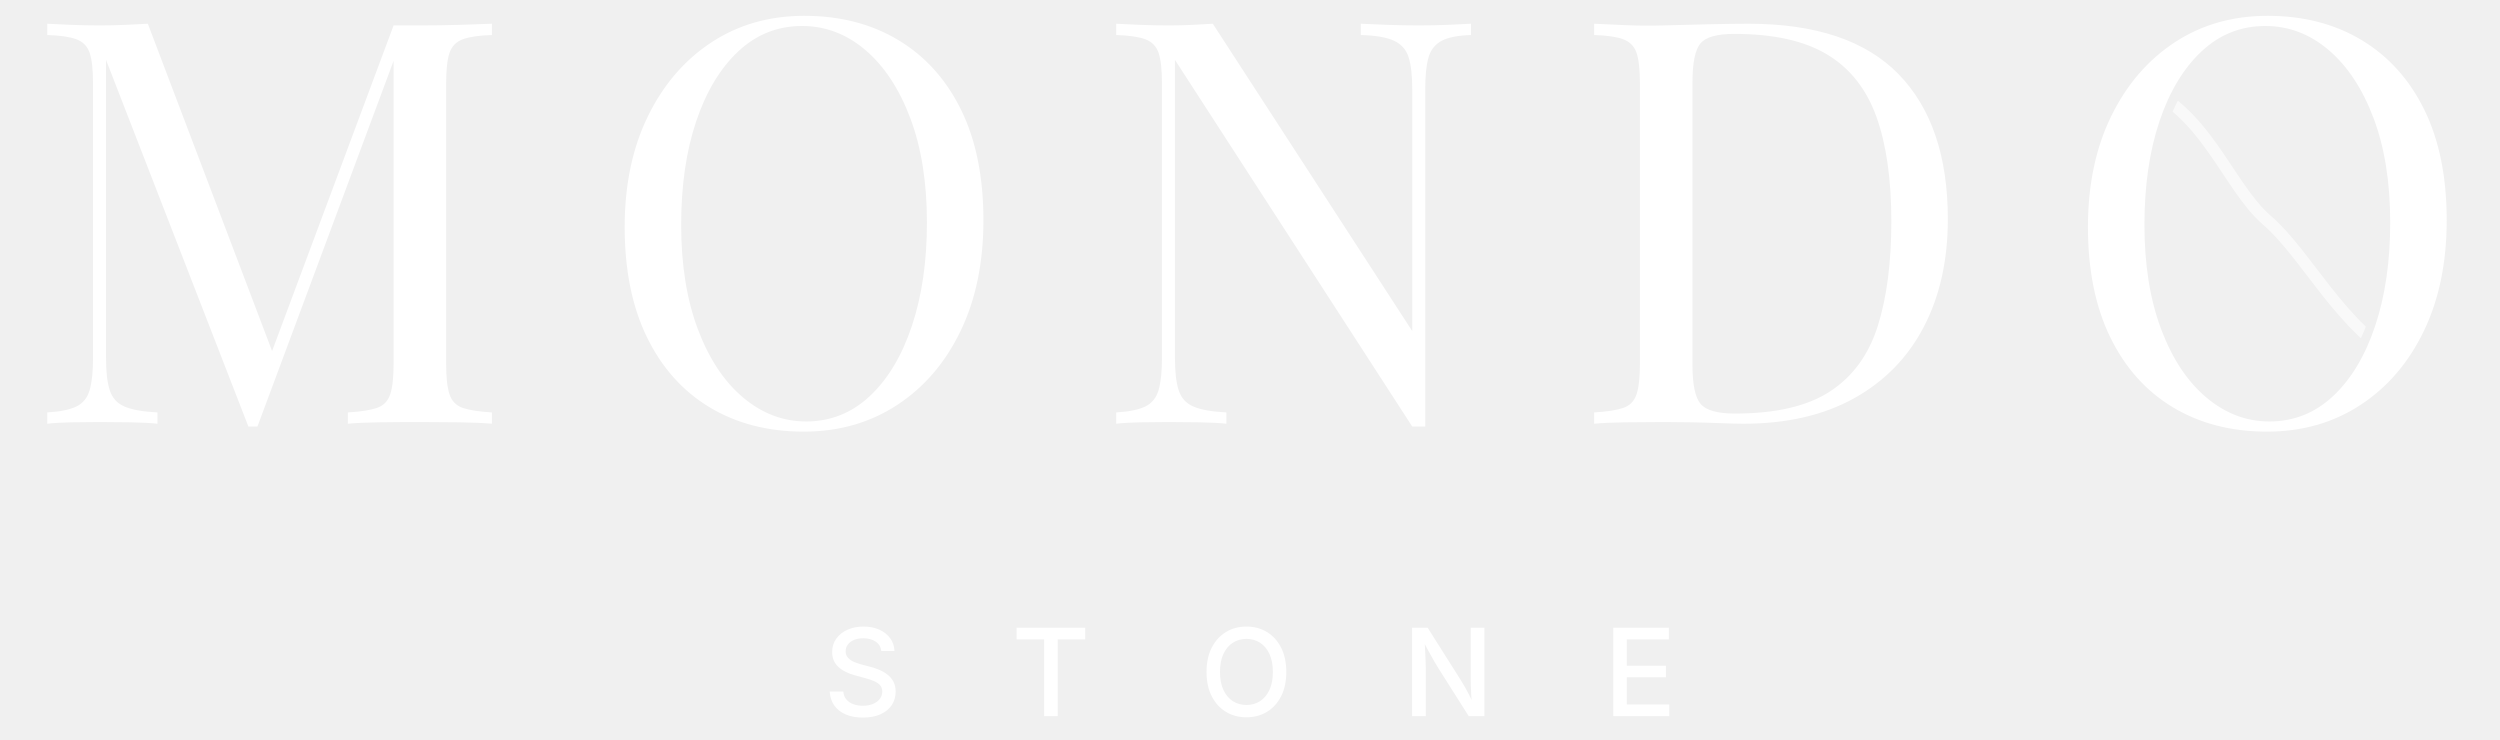
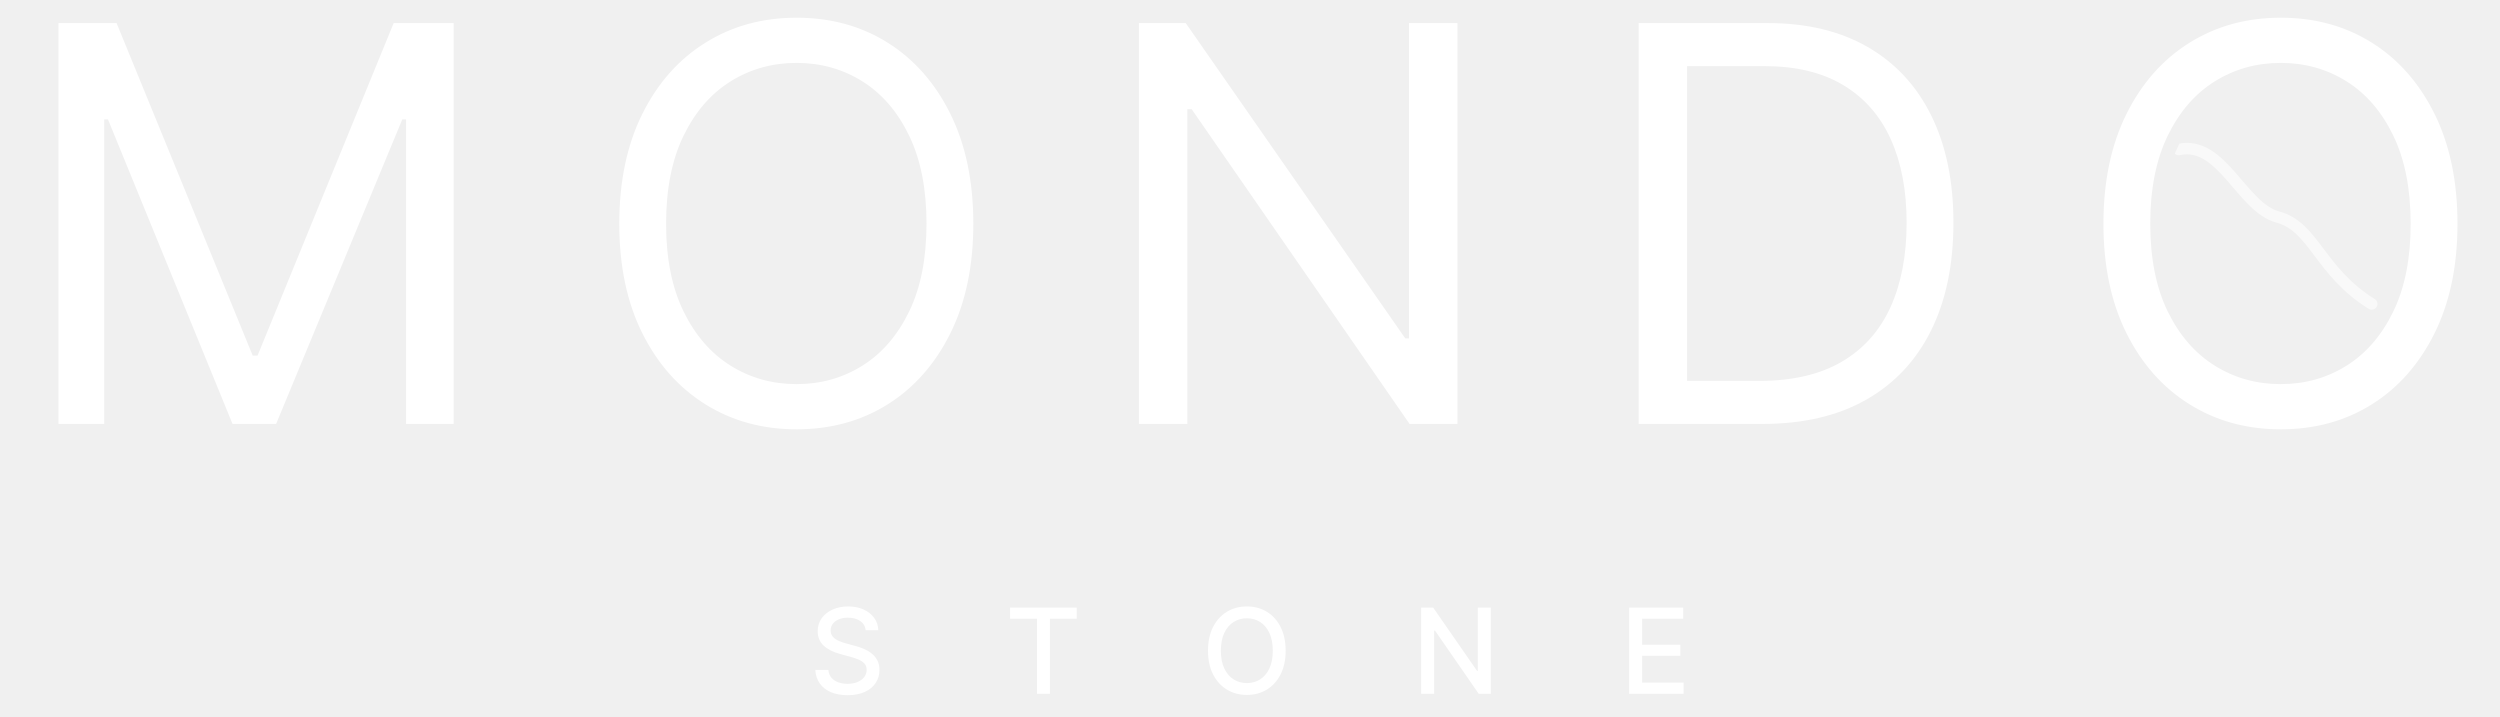
- <svg xmlns="http://www.w3.org/2000/svg" viewBox="-3 -54.0 318.6 94.2" role="img" aria-label="Mondo Stone">
+ <svg xmlns="http://www.w3.org/2000/svg" viewBox="-3 -55.4 326.7 93.6" role="img" aria-label="Mondo Stone">
  <g fill="#ffffff">
-     <path d="M59.688 -50.976V-49.536Q57.24 -49.464 55.98 -48.996Q54.72 -48.528 54.288 -47.268Q53.856 -46.008 53.856 -43.344V-7.632Q53.856 -5.04 54.288 -3.744Q54.72 -2.448 55.98 -2.016Q57.24 -1.584 59.688 -1.44V0.0Q58.032 -0.144 55.548 -0.18Q53.064 -0.216 50.544 -0.216Q47.736 -0.216 45.288 -0.18Q42.84 -0.144 41.328 0.0V-1.44Q43.776 -1.584 45.036 -2.016Q46.296 -2.448 46.728 -3.744Q47.16 -5.04 47.16 -7.632V-47.232L47.448 -47.016L29.808 0.36H28.656L10.512 -46.368V-8.352Q10.512 -5.76 10.98 -4.284Q11.448 -2.808 12.852 -2.196Q14.256 -1.584 17.064 -1.44V0.0Q15.768 -0.144 13.68 -0.18Q11.592 -0.216 9.72 -0.216Q7.92 -0.216 6.084 -0.18Q4.248 -0.144 3.024 0.0V-1.44Q5.472 -1.584 6.732 -2.196Q7.992 -2.808 8.424 -4.284Q8.856 -5.76 8.856 -8.352V-43.344Q8.856 -46.008 8.424 -47.268Q7.992 -48.528 6.732 -48.996Q5.472 -49.464 3.024 -49.536V-50.976Q4.248 -50.904 6.084 -50.832Q7.92 -50.76 9.72 -50.76Q11.304 -50.76 12.996 -50.832Q14.688 -50.904 15.84 -50.976L32.184 -7.92L30.96 -7.344L47.16 -50.76Q48.024 -50.76 48.852 -50.76Q49.68 -50.76 50.544 -50.76Q53.064 -50.76 55.548 -50.832Q58.032 -50.904 59.688 -50.976ZM99.504 -51.984Q106.344 -51.984 111.492 -48.888Q116.64 -45.792 119.484 -39.996Q122.328 -34.2 122.328 -25.92Q122.328 -17.856 119.412 -11.808Q116.496 -5.76 111.312 -2.376Q106.128 1.008 99.432 1.008Q92.592 1.008 87.444 -2.088Q82.296 -5.184 79.452 -11.016Q76.608 -16.848 76.608 -25.056Q76.608 -33.12 79.56 -39.168Q82.512 -45.216 87.66 -48.6Q92.808 -51.984 99.504 -51.984ZM99.216 -50.688Q94.536 -50.688 91.08 -47.448Q87.624 -44.208 85.716 -38.52Q83.808 -32.832 83.808 -25.344Q83.808 -17.712 85.932 -12.06Q88.056 -6.408 91.692 -3.348Q95.328 -0.288 99.72 -0.288Q104.4 -0.288 107.856 -3.528Q111.312 -6.768 113.22 -12.492Q115.128 -18.216 115.128 -25.632Q115.128 -33.336 113.004 -38.952Q110.88 -44.568 107.28 -47.628Q103.68 -50.688 99.216 -50.688ZM184.464 -50.976V-49.536Q182.016 -49.464 180.756 -48.816Q179.496 -48.168 179.064 -46.728Q178.632 -45.288 178.632 -42.624V0.36Q178.2 0.36 177.804 0.36Q177.408 0.36 176.976 0.36L146.736 -46.368V-8.352Q146.736 -5.76 147.204 -4.284Q147.672 -2.808 149.076 -2.196Q150.48 -1.584 153.288 -1.44V0.0Q151.992 -0.144 149.904 -0.18Q147.816 -0.216 145.944 -0.216Q144.144 -0.216 142.308 -0.18Q140.472 -0.144 139.248 0.0V-1.44Q141.696 -1.584 142.956 -2.196Q144.216 -2.808 144.648 -4.284Q145.08 -5.76 145.08 -8.352V-43.344Q145.08 -46.008 144.648 -47.268Q144.216 -48.528 142.956 -48.996Q141.696 -49.464 139.248 -49.536V-50.976Q140.472 -50.904 142.308 -50.832Q144.144 -50.76 145.944 -50.76Q147.528 -50.76 148.968 -50.832Q150.408 -50.904 151.56 -50.976L176.976 -11.808V-42.624Q176.976 -45.288 176.508 -46.728Q176.04 -48.168 174.636 -48.816Q173.232 -49.464 170.424 -49.536V-50.976Q171.72 -50.904 173.844 -50.832Q175.968 -50.76 177.768 -50.76Q179.64 -50.76 181.476 -50.832Q183.312 -50.904 184.464 -50.976ZM219.816 -50.976Q232.704 -50.976 238.968 -44.532Q245.232 -38.088 245.232 -26.064Q245.232 -18.216 242.172 -12.348Q239.112 -6.48 233.28 -3.24Q227.448 0.0 219.168 0.0Q218.088 0.0 216.288 -0.072Q214.488 -0.144 212.58 -0.18Q210.672 -0.216 209.088 -0.216Q206.568 -0.216 204.12 -0.18Q201.672 -0.144 200.16 0.0V-1.44Q202.608 -1.584 203.868 -2.016Q205.128 -2.448 205.56 -3.744Q205.992 -5.04 205.992 -7.632V-43.344Q205.992 -46.008 205.56 -47.268Q205.128 -48.528 203.868 -48.996Q202.608 -49.464 200.16 -49.536V-50.976Q201.672 -50.904 204.12 -50.796Q206.568 -50.688 208.944 -50.76Q211.464 -50.832 214.632 -50.904Q217.8 -50.976 219.816 -50.976ZM218.016 -49.68Q214.704 -49.68 213.696 -48.456Q212.688 -47.232 212.688 -43.488V-7.488Q212.688 -3.744 213.732 -2.52Q214.776 -1.296 218.088 -1.296Q225.936 -1.296 230.256 -4.14Q234.576 -6.984 236.304 -12.456Q238.032 -17.928 238.032 -25.776Q238.032 -33.84 236.124 -39.132Q234.216 -44.424 229.86 -47.052Q225.504 -49.68 218.016 -49.68ZM285.984 -51.984Q292.824 -51.984 297.972 -48.888Q303.12 -45.792 305.964 -39.996Q308.808 -34.2 308.808 -25.92Q308.808 -17.856 305.892 -11.808Q302.976 -5.76 297.792 -2.376Q292.608 1.008 285.912 1.008Q279.072 1.008 273.924 -2.088Q268.776 -5.184 265.932 -11.016Q263.088 -16.848 263.088 -25.056Q263.088 -33.12 266.04 -39.168Q268.992 -45.216 274.14 -48.6Q279.288 -51.984 285.984 -51.984ZM285.696 -50.688Q281.016 -50.688 277.56 -47.448Q274.104 -44.208 272.196 -38.52Q270.288 -32.832 270.288 -25.344Q270.288 -17.712 272.412 -12.06Q274.536 -6.408 278.172 -3.348Q281.808 -0.288 286.2 -0.288Q290.88 -0.288 294.336 -3.528Q297.792 -6.768 299.7 -12.492Q301.608 -18.216 301.608 -25.632Q301.608 -33.336 299.484 -38.952Q297.36 -44.568 293.76 -47.628Q290.16 -50.688 285.696 -50.688Z" />
-     <path d="M106.967 37.448Q105.705 37.448 104.774 37.047Q103.843 36.647 103.319 35.904Q102.795 35.161 102.738 34.132H104.469Q104.524 34.745 104.869 35.147Q105.214 35.549 105.764 35.746Q106.314 35.943 106.959 35.943Q107.674 35.943 108.232 35.716Q108.791 35.49 109.113 35.079Q109.435 34.669 109.435 34.129Q109.435 33.636 109.155 33.323Q108.874 33.009 108.392 32.801Q107.911 32.592 107.302 32.433L105.982 32.073Q104.598 31.7 103.824 30.973Q103.05 30.246 103.05 29.091Q103.05 28.117 103.576 27.386Q104.102 26.655 105.006 26.252Q105.909 25.849 107.042 25.849Q108.2 25.849 109.079 26.253Q109.958 26.658 110.462 27.362Q110.965 28.065 110.991 28.964H109.31Q109.223 28.19 108.593 27.766Q107.963 27.342 107.005 27.342Q106.326 27.342 105.822 27.557Q105.318 27.772 105.044 28.145Q104.771 28.518 104.771 28.997Q104.771 29.528 105.099 29.858Q105.428 30.189 105.9 30.38Q106.373 30.57 106.803 30.684L107.893 30.973Q108.432 31.108 109.002 31.34Q109.571 31.572 110.057 31.938Q110.543 32.305 110.843 32.846Q111.142 33.387 111.142 34.147Q111.142 35.103 110.65 35.85Q110.158 36.597 109.224 37.023Q108.29 37.448 106.967 37.448ZM126.556 27.485V26.0H135.295V27.485H131.795V37.262H130.068V27.485ZM155.849 37.413Q154.389 37.413 153.239 36.72Q152.089 36.027 151.425 34.732Q150.761 33.438 150.761 31.639Q150.761 29.831 151.425 28.535Q152.089 27.24 153.239 26.544Q154.389 25.849 155.849 25.849Q157.309 25.849 158.456 26.544Q159.603 27.24 160.264 28.535Q160.925 29.831 160.925 31.639Q160.925 33.439 160.264 34.734Q159.603 36.029 158.456 36.721Q157.309 37.413 155.849 37.413ZM155.849 35.844Q156.811 35.844 157.571 35.361Q158.33 34.878 158.771 33.938Q159.213 32.997 159.213 31.639Q159.213 30.266 158.771 29.325Q158.33 28.385 157.571 27.902Q156.811 27.419 155.849 27.419Q154.883 27.419 154.12 27.905Q153.358 28.391 152.916 29.332Q152.474 30.273 152.474 31.639Q152.474 32.997 152.916 33.934Q153.358 34.872 154.12 35.358Q154.883 35.844 155.849 35.844ZM176.955 37.262V26.0H178.942L183.181 32.703Q183.392 33.035 183.658 33.498Q183.923 33.961 184.219 34.538Q184.514 35.115 184.803 35.795H184.588Q184.526 35.152 184.491 34.521Q184.456 33.889 184.441 33.339Q184.427 32.79 184.427 32.408V26.0H186.17V37.262H184.171L180.374 31.266Q180.068 30.774 179.778 30.277Q179.488 29.78 179.136 29.128Q178.785 28.475 178.276 27.534H178.55Q178.592 28.365 178.627 29.089Q178.662 29.813 178.683 30.368Q178.705 30.923 178.705 31.254V37.262ZM202.595 37.262V26.0H209.684V27.485H204.323V30.84H209.305V32.314H204.323V35.778H209.735V37.262Z" />
+     <path d="M4.641 -52.383H12.234L30.023 -8.93H30.656L48.445 -52.383H56.285V0.0H50.062V-39.797H49.57L33.082 0.0H27.387L11.109 -39.797H10.617V0.0H4.641ZM101.095 0.703Q94.416 0.703 89.177 -2.566Q83.939 -5.836 80.933 -11.865Q77.927 -17.895 77.927 -26.156Q77.927 -34.453 80.933 -40.5Q83.939 -46.547 89.177 -49.816Q94.416 -53.086 101.095 -53.086Q107.81 -53.086 113.013 -49.816Q118.216 -46.547 121.205 -40.5Q124.193 -34.453 124.193 -26.156Q124.193 -17.895 121.205 -11.865Q118.216 -5.836 113.013 -2.566Q107.81 0.703 101.095 0.703ZM101.095 -5.203Q105.841 -5.203 109.691 -7.611Q113.541 -10.02 115.808 -14.695Q118.076 -19.371 118.076 -26.156Q118.076 -32.977 115.808 -37.67Q113.541 -42.363 109.691 -44.771Q105.841 -47.18 101.095 -47.18Q96.349 -47.18 92.482 -44.771Q88.615 -42.363 86.33 -37.67Q84.045 -32.977 84.045 -26.156Q84.045 -19.371 86.33 -14.695Q88.615 -10.02 92.482 -7.611Q96.349 -5.203 101.095 -5.203ZM187.46 -52.383V0.0H181.202L152.726 -41.133H152.163V0.0H145.835V-52.383H151.952L180.64 -11.18H181.132V-52.383ZM227.313 0.0H214.727V-5.625H226.891Q233.395 -5.625 237.667 -8.121Q241.938 -10.617 244.048 -15.258Q246.157 -19.898 246.157 -26.297Q246.157 -32.625 244.083 -37.213Q242.009 -41.801 237.878 -44.279Q233.747 -46.758 227.595 -46.758H214.446V-52.383H228.016Q235.645 -52.383 241.077 -49.254Q246.509 -46.125 249.391 -40.271Q252.274 -34.418 252.274 -26.297Q252.274 -18.105 249.356 -12.217Q246.438 -6.328 240.866 -3.164Q235.294 0.0 227.313 0.0ZM217.47 -52.383V0.0H211.141V-52.383ZM295.045 0.703Q288.366 0.703 283.127 -2.566Q277.889 -5.836 274.883 -11.865Q271.877 -17.895 271.877 -26.156Q271.877 -34.453 274.883 -40.5Q277.889 -46.547 283.127 -49.816Q288.366 -53.086 295.045 -53.086Q301.76 -53.086 306.963 -49.816Q312.166 -46.547 315.155 -40.5Q318.143 -34.453 318.143 -26.156Q318.143 -17.895 315.155 -11.865Q312.166 -5.836 306.963 -2.566Q301.76 0.703 295.045 0.703ZM295.045 -5.203Q299.791 -5.203 303.641 -7.611Q307.491 -10.02 309.758 -14.695Q312.026 -19.371 312.026 -26.156Q312.026 -32.977 309.758 -37.67Q307.491 -42.363 303.641 -44.771Q299.791 -47.18 295.045 -47.18Q290.299 -47.18 286.432 -44.771Q282.565 -42.363 280.28 -37.67Q277.995 -32.977 277.995 -26.156Q277.995 -19.371 280.28 -14.695Q282.565 -10.02 286.432 -7.611Q290.299 -5.203 295.045 -5.203Z" />
+     <path d="M107.761 35.447Q106.5 35.447 105.574 35.048Q104.648 34.65 104.125 33.909Q103.602 33.169 103.546 32.148H105.251Q105.306 32.759 105.651 33.163Q105.997 33.566 106.546 33.766Q107.096 33.965 107.752 33.965Q108.473 33.965 109.038 33.735Q109.603 33.506 109.928 33.094Q110.252 32.682 110.252 32.13Q110.252 31.631 109.966 31.314Q109.679 30.998 109.197 30.791Q108.715 30.584 108.111 30.425L106.784 30.062Q105.428 29.696 104.643 28.977Q103.857 28.259 103.857 27.081Q103.857 26.11 104.382 25.384Q104.907 24.658 105.81 24.253Q106.713 23.849 107.839 23.849Q108.984 23.849 109.86 24.252Q110.736 24.655 111.243 25.355Q111.75 26.056 111.776 26.954H110.125Q110.039 26.178 109.406 25.748Q108.774 25.318 107.803 25.318Q107.117 25.318 106.609 25.534Q106.101 25.749 105.824 26.127Q105.548 26.505 105.548 26.99Q105.548 27.521 105.875 27.854Q106.202 28.187 106.678 28.38Q107.153 28.573 107.591 28.692L108.683 28.986Q109.219 29.122 109.786 29.35Q110.352 29.578 110.839 29.943Q111.327 30.308 111.627 30.85Q111.927 31.391 111.927 32.154Q111.927 33.102 111.436 33.847Q110.946 34.591 110.016 35.019Q109.086 35.447 107.761 35.447ZM128.993 25.46V24.0H137.709V25.46H134.202V35.262H132.512V25.46ZM159.941 35.413Q158.485 35.413 157.335 34.718Q156.186 34.023 155.523 32.728Q154.861 31.433 154.861 29.639Q154.861 27.835 155.523 26.537Q156.186 25.238 157.335 24.543Q158.485 23.849 159.941 23.849Q161.403 23.849 162.545 24.543Q163.688 25.238 164.348 26.537Q165.008 27.835 165.008 29.639Q165.008 31.435 164.348 32.729Q163.688 34.024 162.545 34.719Q161.403 35.413 159.941 35.413ZM159.941 33.865Q160.91 33.865 161.675 33.379Q162.441 32.893 162.884 31.95Q163.327 31.007 163.327 29.639Q163.327 28.263 162.884 27.316Q162.441 26.369 161.675 25.883Q160.91 25.397 159.941 25.397Q158.973 25.397 158.204 25.883Q157.436 26.369 156.989 27.316Q156.542 28.263 156.542 29.639Q156.542 31.007 156.989 31.95Q157.436 32.893 158.204 33.379Q158.973 33.865 159.941 33.865ZM191.821 24.0V35.262H190.237L184.526 27.005H184.414V35.262H182.715V24.0H184.287L190.019 32.266H190.122V24.0ZM209.891 35.262V24.0H216.957V25.46H211.59V28.853H216.582V30.301H211.59V33.802H217.011V35.262Z" />
  </g>
  <defs>
-     <clipPath id="c78651">
-       <ellipse cx="370.5" cy="354" rx="207" ry="338" />
+     <clipPath id="c96218">
+       <ellipse cx="732" cy="745" rx="444" ry="557" />
    </clipPath>
  </defs>
-   <g transform="translate(259.27 0.00) scale(0.072 -0.072)" clip-path="url(#c78651)" fill="none" stroke="#ffffff" stroke-linecap="round">
-     <path d="M140 600 C260 560 300 420 370 360 S500 170 610 110" stroke-width="20.8" stroke-opacity="0.62" />
+   <g transform="translate(269.28 0.00) scale(0.03516 -0.03516)" clip-path="url(#c96218)" fill="none" stroke="#ffffff" stroke-linecap="round">
+     <path d="M354 1020 C514 1055 587 805 722 769 S877 566 1071 446" stroke-width="42.7" stroke-opacity="0.6" />
  </g>
</svg>
